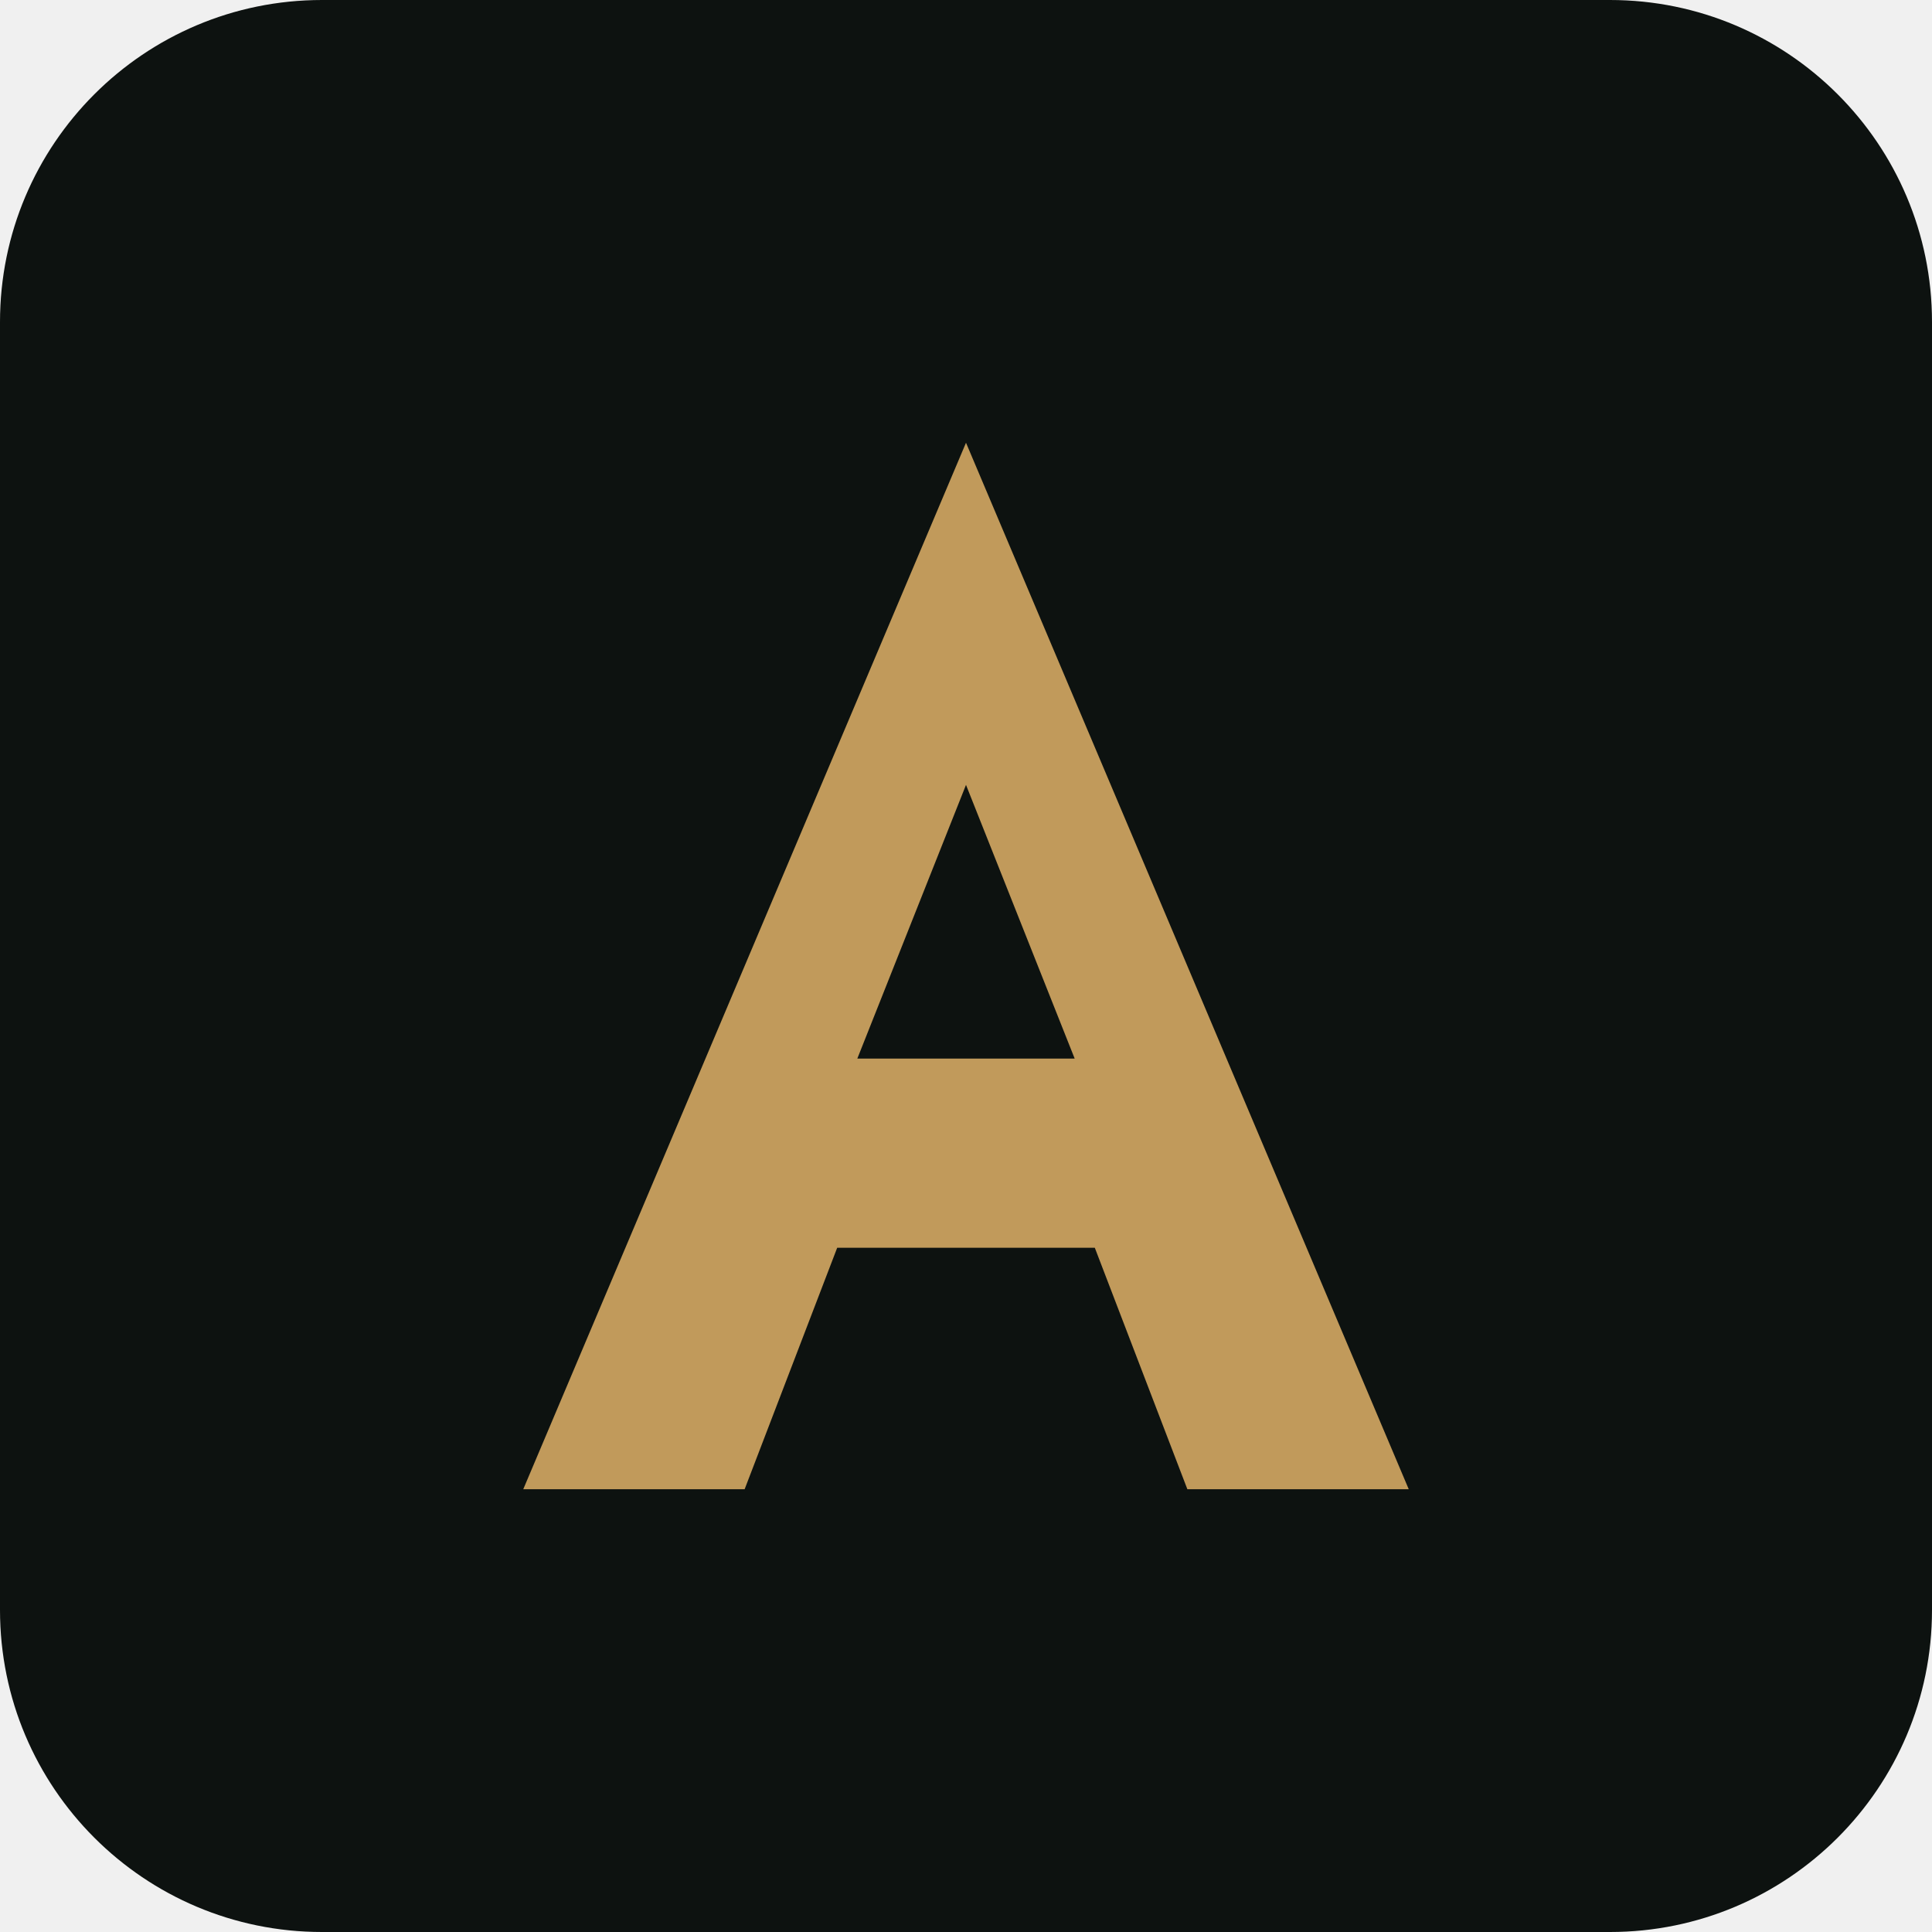
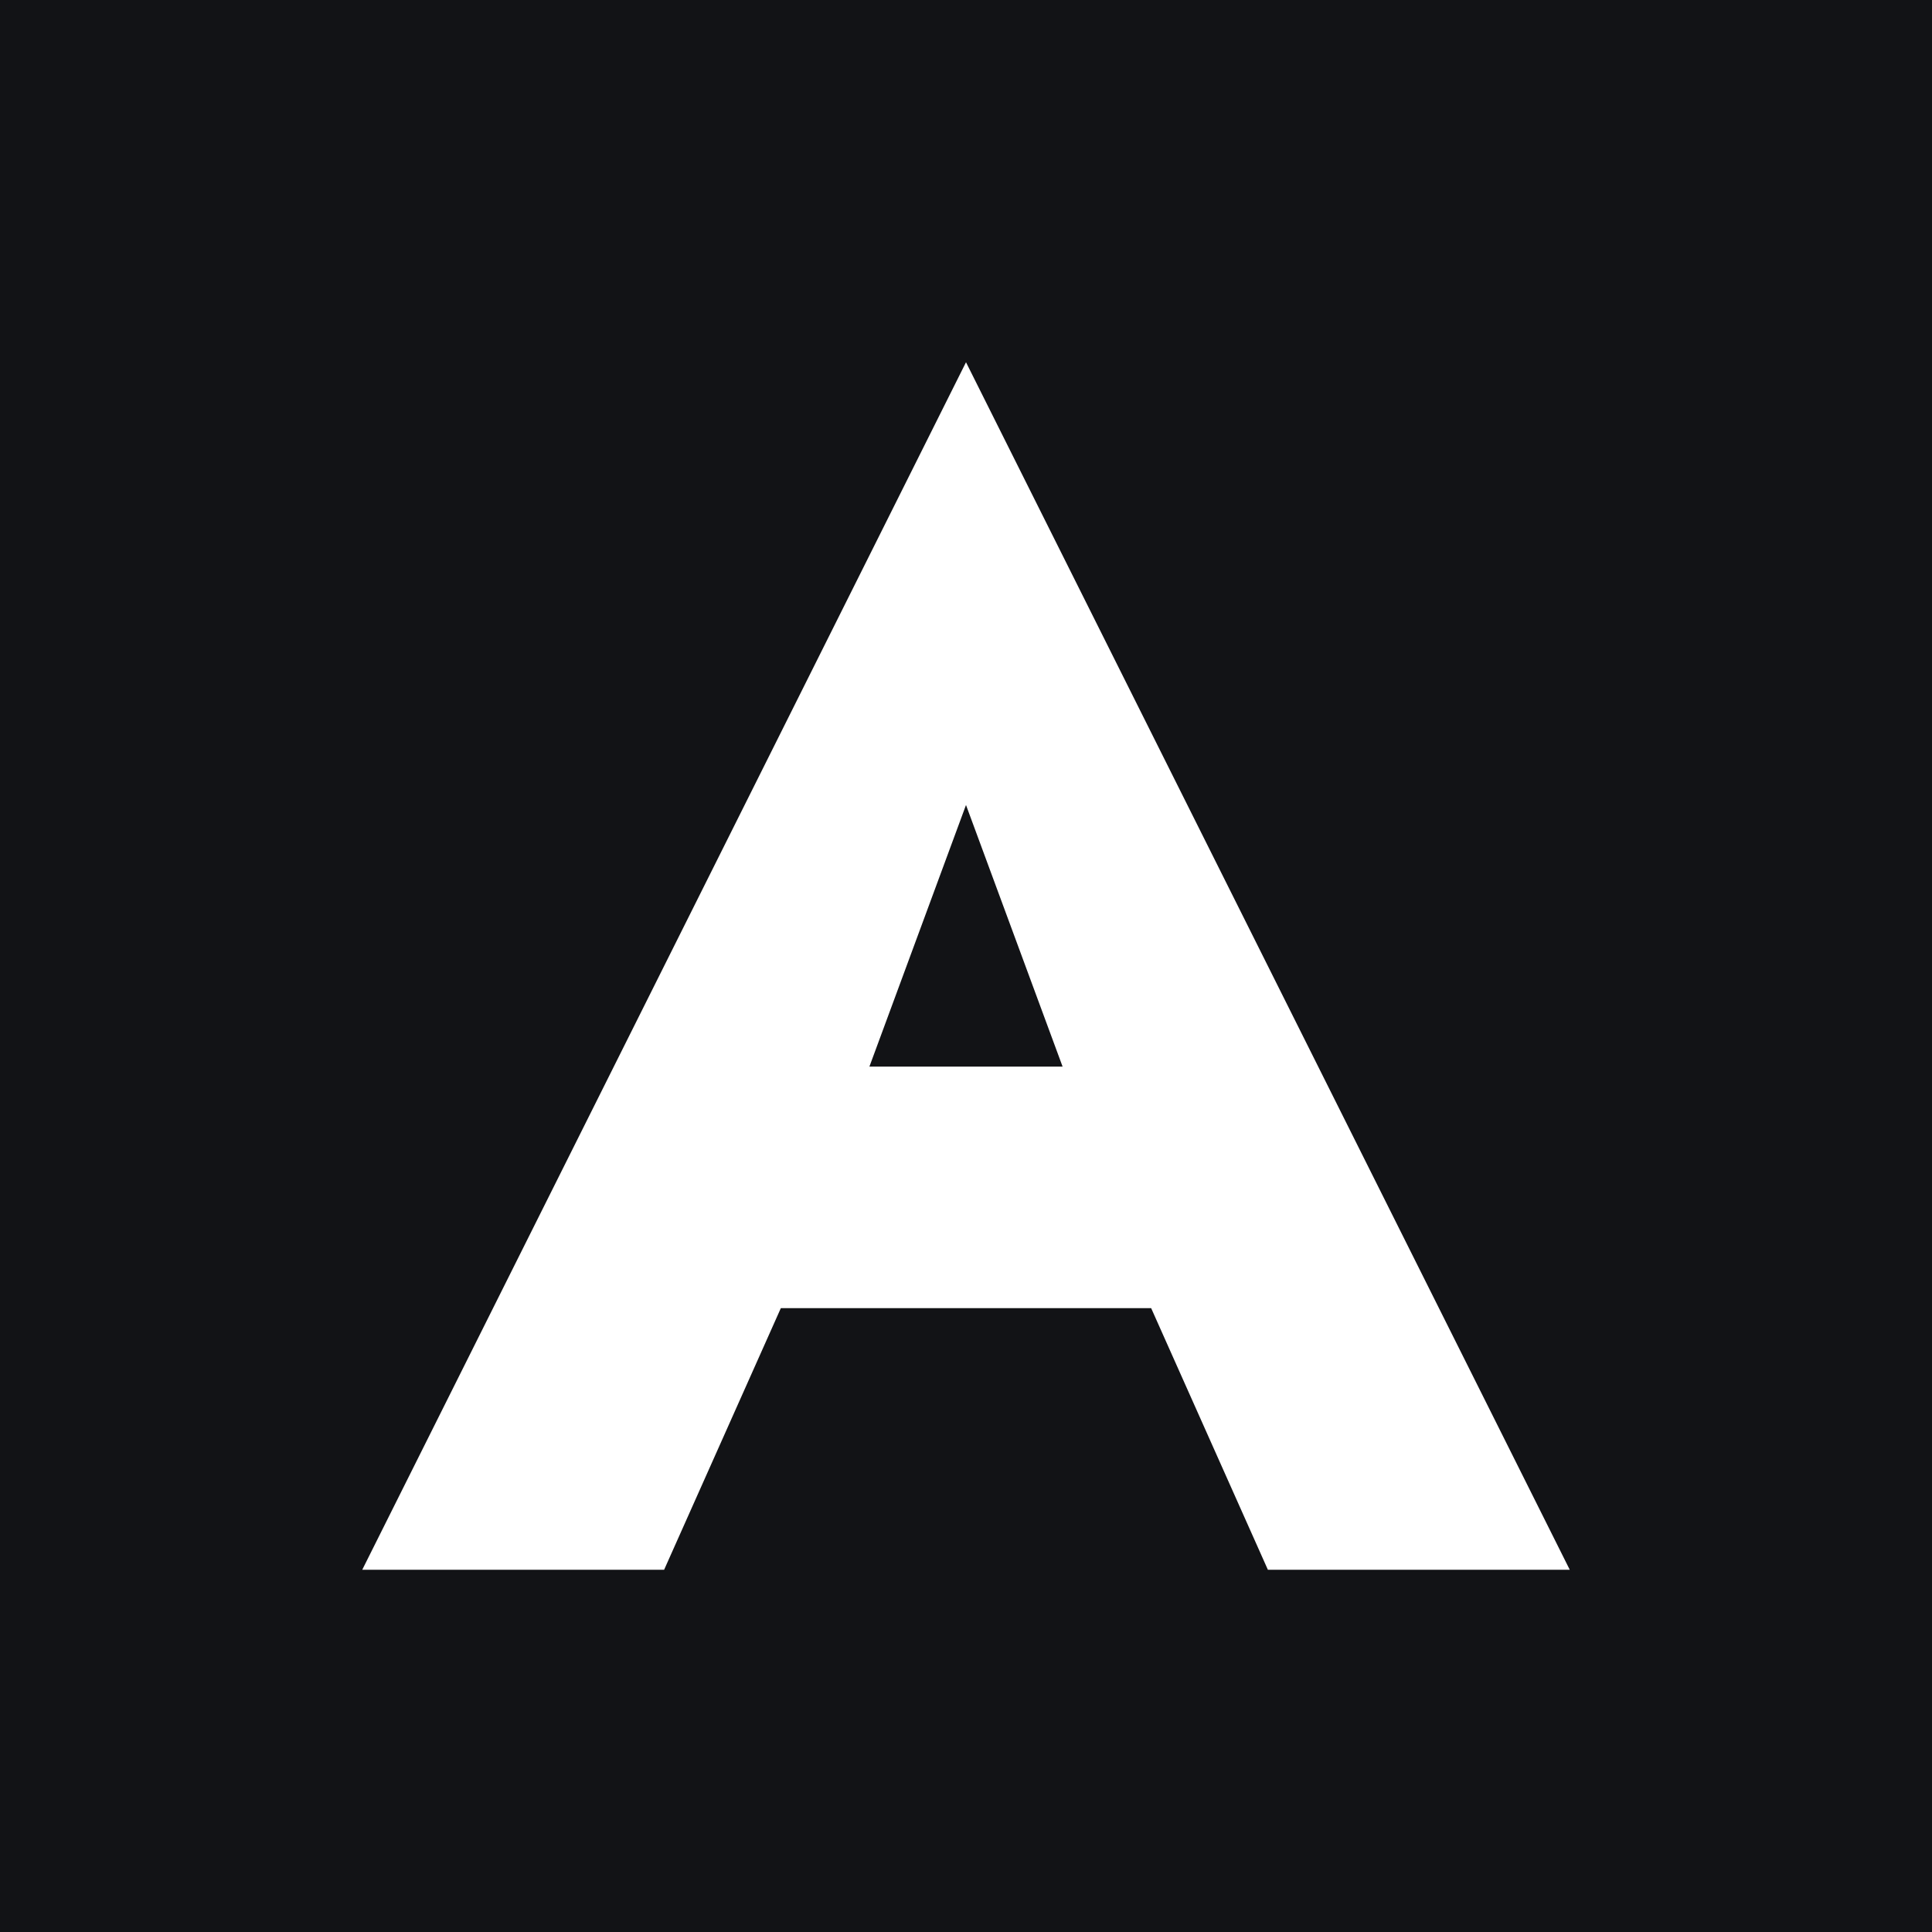
<svg xmlns="http://www.w3.org/2000/svg" viewBox="0 0 48 48">
-   <rect width="48" height="48" rx="8" fill="#0d1210" />
-   <path d="M24 11 L35 37 H29.5 L27.2 31 H20.8 L18.5 37 H13 Z M24 19.5 L21.3 26.3 H26.7 Z" fill="#c19a5b" />
+   <rect width="48" height="48" fill="#121316" />
+   <path d="M24 9 L39 39 H31.5 L28.6 32.5 H19.4 L16.5 39 H9 Z M24 20 L21.6 26.5 H26.4 Z" fill="#fff" />
</svg>
